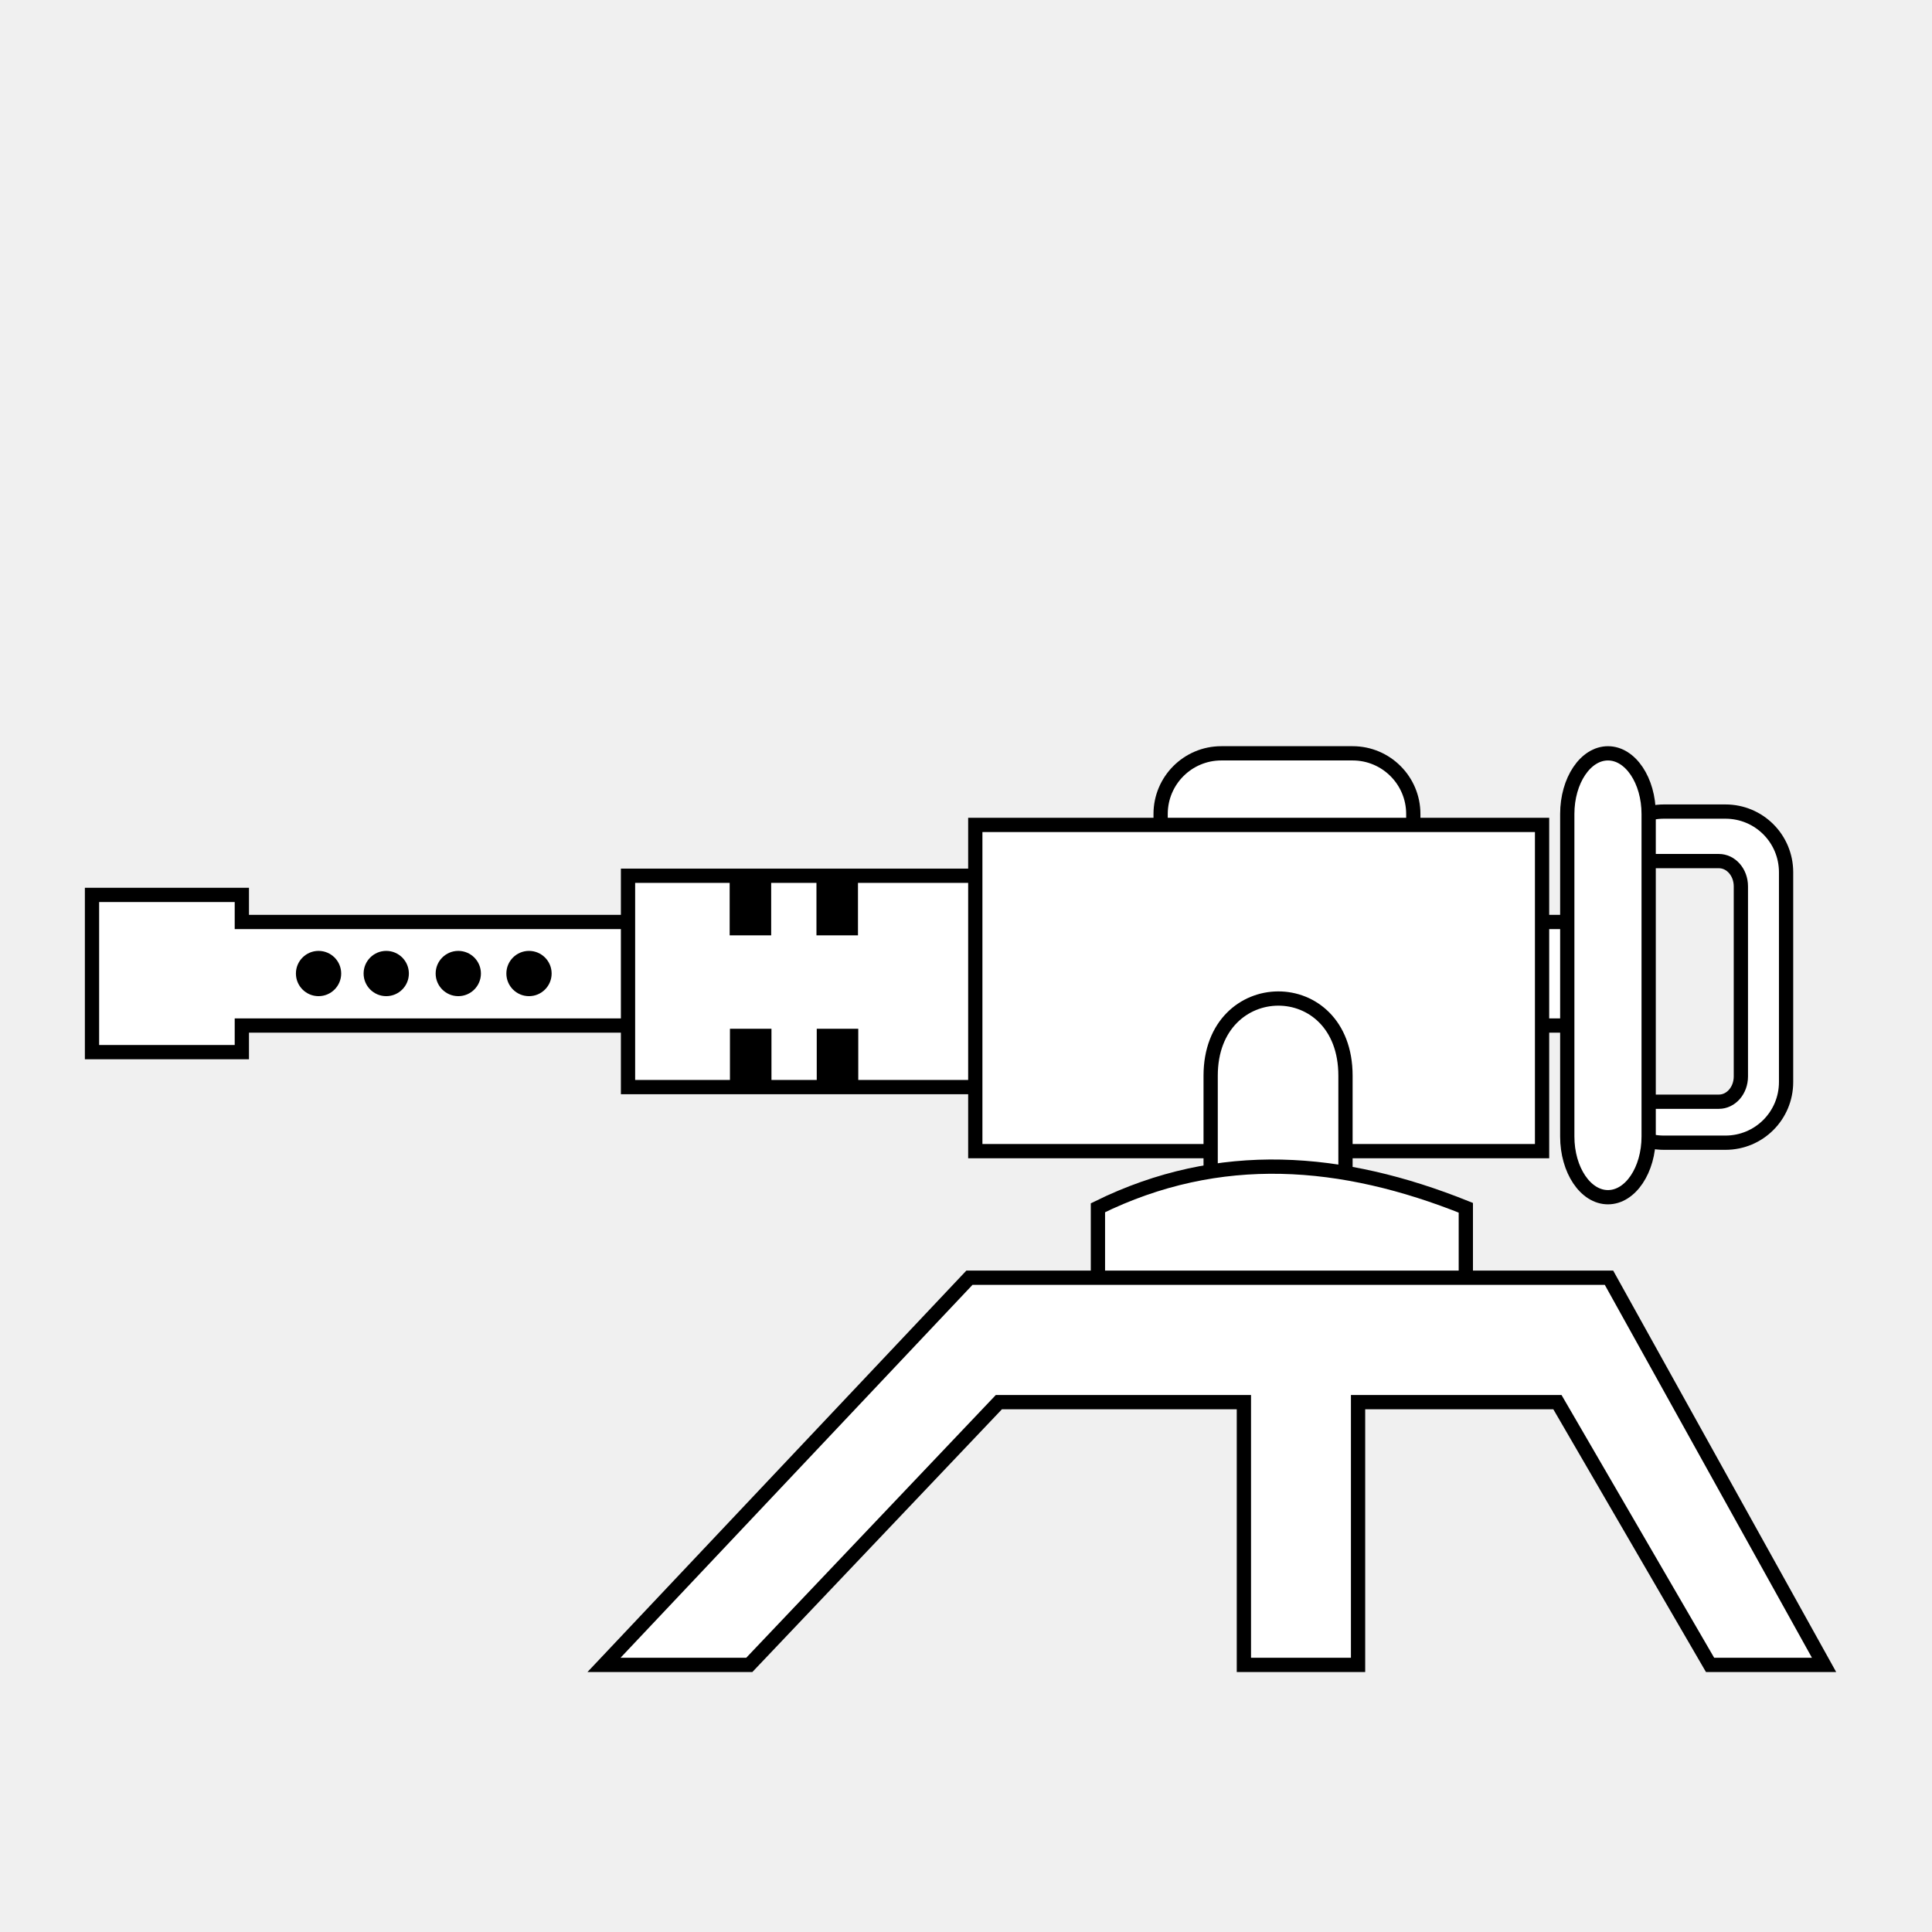
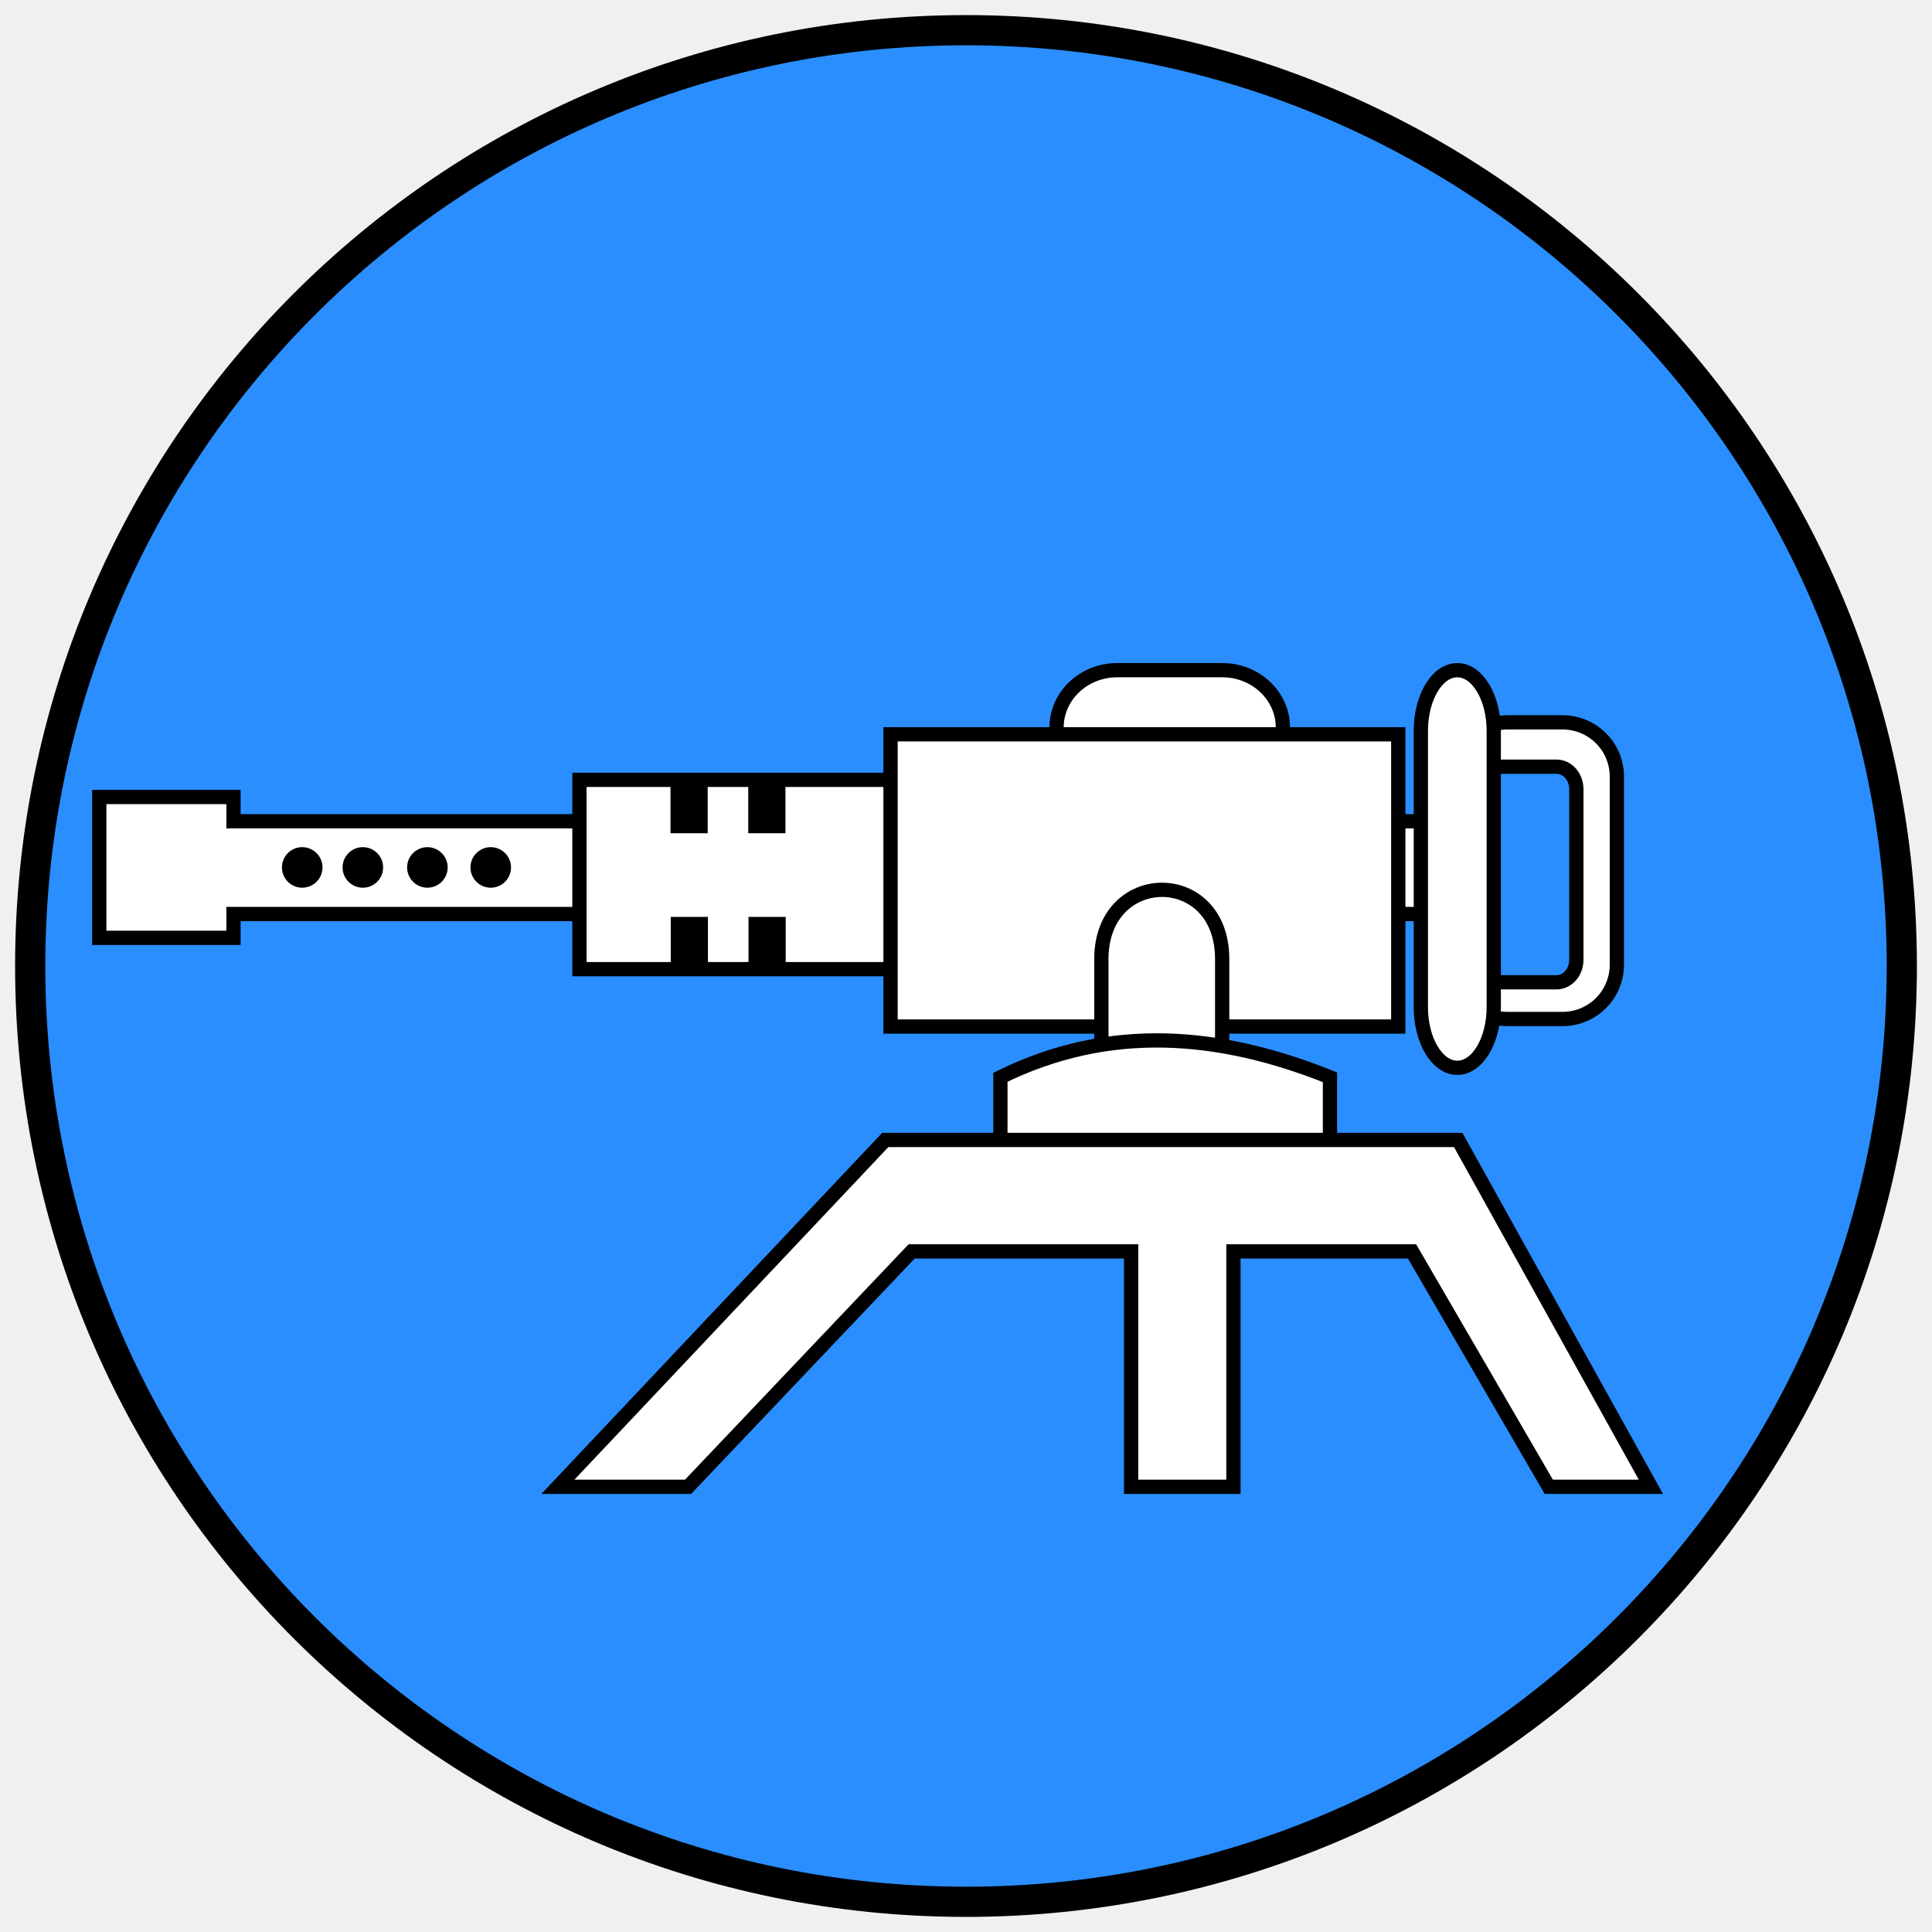
<svg xmlns="http://www.w3.org/2000/svg" width="512" height="512" viewBox="0 0 135.467 135.467" version="1.1" id="svg8">
  <defs id="defs2">
    <marker style="overflow:visible;" id="Arrow1Mend" refX="0.0" refY="0.0" orient="auto">
      <path transform="scale(0.4) rotate(180) translate(10,0)" style="fill-rule:evenodd;stroke:#ffffff;stroke-width:1pt;stroke-opacity:1;fill:#ffffff;fill-opacity:1" d="M 0.0,0.0 L 5.0,-5.0 L -12.5,0.0 L 5.0,5.0 L 0.0,0.0 z " id="path868" />
    </marker>
    <marker style="overflow:visible;" id="marker1227" refX="0.0" refY="0.0" orient="auto">
      <path transform="scale(0.8) rotate(180) translate(12.5,0)" style="fill-rule:evenodd;stroke:#ffffff;stroke-width:1pt;stroke-opacity:1;fill:#ffffff;fill-opacity:1" d="M 0.0,0.0 L 5.0,-5.0 L -12.5,0.0 L 5.0,5.0 L 0.0,0.0 z " id="path1225" />
    </marker>
    <marker style="overflow:visible;" id="Arrow1Lend" refX="0.0" refY="0.0" orient="auto">
      <path transform="scale(0.8) rotate(180) translate(12.5,0)" style="fill-rule:evenodd;stroke:#ffffff;stroke-width:1pt;stroke-opacity:1;fill:#ffffff;fill-opacity:1" d="M 0.0,0.0 L 5.0,-5.0 L -12.5,0.0 L 5.0,5.0 L 0.0,0.0 z " id="path862" />
    </marker>
  </defs>
+   <g id="layer2">
+     <rect style="fill:#2a8eff;fill-opacity:1;stroke:#000000;stroke-width:2.117;stroke-linecap:round;stroke-linejoin:round;stroke-miterlimit:4;stroke-dasharray:none;stroke-opacity:1;stop-color:#000000" id="rect14474" width="131.233" height="131.233" x="2.117" y="2.117" ry="66.675" rx="66.612" />
+   </g>
  <g id="layer1">
-     <path id="rect1335" style="fill:#ffffff;stroke:#000000;stroke-width:1;stroke-miterlimit:4;stroke-dasharray:none;stop-color:#000000" d="M 6.451,62.749 H 16.957 v 1.898 h 96.114 v 7.261 H 16.957 v 1.865 H 6.451 Z" />
-     <path id="rect1335-3" style="fill:#ffffff;stroke:#000000;stroke-width:1;stroke-miterlimit:4;stroke-dasharray:none;stop-color:#000000" d="M 44.035,61.405 H 75.355 V 76.224 H 44.035 Z" />
-     <rect style="fill:#ffffff;stroke:#000000;stroke-width:1;stroke-miterlimit:4;stroke-dasharray:none;stop-color:#000000" id="rect1086" width="17.717" height="8.979" x="81.38" y="52.821" ry="4.255" rx="4.255" />
-     <path id="rect1335-3-6" style="fill:#ffffff;stroke:#000000;stroke-width:1;stroke-miterlimit:4;stroke-dasharray:none;stop-color:#000000" d="M 68.385,57.841 H 108.126 V 80.715 H 68.385 Z" />
-     <path id="rect1335-3-7" style="fill:#ffffff;stroke:#000000;stroke-width:1;stroke-miterlimit:4;stroke-dasharray:none;stop-color:#000000" d="m 84.888,75.427 c 0,-7.174 9.454,-7.259 9.454,0 v 18.492 h -9.454 z" />
-     <path id="rect1335-3-7-5" style="fill:#ffffff;stroke:#000000;stroke-width:1;stroke-miterlimit:4;stroke-dasharray:none;stop-color:#000000" d="m 76.984,84.686 c 8.54,-4.205 17.149,-3.469 25.796,0 V 94.886 H 76.984 Z" />
-     <path id="rect1335-3-7-5-3" style="fill:#ffffff;stroke:#000000;stroke-width:1;stroke-miterlimit:4;stroke-dasharray:none;stop-color:#000000" d="m 67.973,89.592 h 44.846 l 15.08,27.147 h -7.993 L 109.203,98.315 H 95.224 V 116.739 H 87.218 V 98.315 H 70.038 L 52.538,116.739 H 42.35 Z" />
-     <circle style="fill:#000000;stroke:none;stroke-width:1;stroke-miterlimit:4;stroke-dasharray:none;stop-color:#000000" id="path960" cx="22.336" cy="68.261" r="1.587" />
-     <circle style="fill:#000000;stroke:none;stroke-width:1;stroke-miterlimit:4;stroke-dasharray:none;stop-color:#000000" id="path960-5" cx="27.082" cy="68.261" r="1.587" />
-     <circle style="fill:#000000;stroke:none;stroke-width:1;stroke-miterlimit:4;stroke-dasharray:none;stop-color:#000000" id="path960-6" cx="32.134" cy="68.261" r="1.587" />
-     <circle style="fill:#000000;stroke:none;stroke-width:1;stroke-miterlimit:4;stroke-dasharray:none;stop-color:#000000" id="path960-2" cx="37.092" cy="68.261" r="1.587" />
-     <rect style="fill:#000000;stroke:none;stroke-width:1;stroke-miterlimit:4;stroke-dasharray:none;stop-color:#000000" id="rect1000" width="2.911" height="3.811" x="51.162" y="61.773" />
-     <rect style="fill:#000000;stroke:none;stroke-width:1;stroke-miterlimit:4;stroke-dasharray:none;stop-color:#000000" id="rect1000-9" width="2.911" height="3.811" x="57.248" y="61.773" />
-     <rect style="fill:#000000;stroke:none;stroke-width:1;stroke-miterlimit:4;stroke-dasharray:none;stop-color:#000000" id="rect1000-1" width="2.911" height="3.811" x="51.182" y="72.134" />
-     <rect style="fill:#000000;stroke:none;stroke-width:1;stroke-miterlimit:4;stroke-dasharray:none;stop-color:#000000" id="rect1000-2" width="2.911" height="3.811" x="57.268" y="72.134" />
-     <path id="rect1043-7" style="fill:#ffffff;stroke:#000000;stroke-width:3.78;stroke-miterlimit:4;stroke-dasharray:none;stop-color:#000000" d="M 440.959 215.076 C 432.05 215.076 424.877 222.249 424.877 231.158 L 424.877 286.746 C 424.877 295.656 432.05 302.828 440.959 302.828 L 457.252 302.828 C 466.161 302.828 473.332 295.656 473.332 286.746 L 473.332 231.158 C 473.332 222.249 466.161 215.076 457.252 215.076 L 440.959 215.076 z M 435.031 228.197 L 455.508 228.197 C 458.743 228.197 461.35 231.181 461.35 234.889 L 461.35 285.273 C 461.35 288.981 458.743 291.967 455.508 291.967 L 435.031 291.967 C 431.796 291.967 429.191 288.981 429.191 285.273 L 429.191 234.889 C 429.191 231.181 431.796 228.197 435.031 228.197 z " transform="scale(0.2645833)" />
-     <rect style="fill:#ffffff;stroke:#000000;stroke-width:1;stroke-miterlimit:4;stroke-dasharray:none;stop-color:#000000" id="rect1043" width="5.707" height="31.123" x="109.893" y="52.822" ry="4.255" rx="4.255" />
+     <g id="g869" transform="matrix(0.8958211,0,0,0.8958211,1.181531,-0.3276767)" style="stroke-width:1.116">
+       <path id="rect1335" style="fill:#ffffff;stroke:#000000;stroke-width:1.116;stroke-miterlimit:4;stroke-dasharray:none;stop-color:#000000" d="M 6.451,62.749 H 16.957 v 1.898 h 96.114 v 7.261 H 16.957 v 1.865 H 6.451 Z" />
+       <path id="rect1335-3" style="fill:#ffffff;stroke:#000000;stroke-width:1.116;stroke-miterlimit:4;stroke-dasharray:none;stop-color:#000000" d="M 44.035,61.405 H 75.355 V 76.224 H 44.035 Z" />
+       <rect style="fill:#ffffff;stroke:#000000;stroke-width:1.116;stroke-miterlimit:4;stroke-dasharray:none;stop-color:#000000" id="rect1086" width="17.717" height="8.979" x="81.38" y="52.821" ry="4.75" rx="4.75" />
+       <path id="rect1335-3-6" style="fill:#ffffff;stroke:#000000;stroke-width:1.116;stroke-miterlimit:4;stroke-dasharray:none;stop-color:#000000" d="M 68.385,57.841 H 108.126 V 80.715 H 68.385 Z" />
+       <path id="rect1335-3-7" style="fill:#ffffff;stroke:#000000;stroke-width:1.116;stroke-miterlimit:4;stroke-dasharray:none;stop-color:#000000" d="m 84.888,75.427 c 0,-7.174 9.454,-7.259 9.454,0 v 18.492 h -9.454 z" />
+       <path id="rect1335-3-7-5" style="fill:#ffffff;stroke:#000000;stroke-width:1.116;stroke-miterlimit:4;stroke-dasharray:none;stop-color:#000000" d="m 76.984,84.686 c 8.54,-4.205 17.149,-3.469 25.796,0 V 94.886 H 76.984 Z" />
+       <path id="rect1335-3-7-5-3" style="fill:#ffffff;stroke:#000000;stroke-width:1.116;stroke-miterlimit:4;stroke-dasharray:none;stop-color:#000000" d="m 67.973,89.592 h 44.846 l 15.08,27.147 h -7.993 L 109.203,98.315 H 95.224 V 116.739 H 87.218 V 98.315 H 70.038 L 52.538,116.739 H 42.35 Z" />
+       <circle style="fill:#000000;stroke:none;stroke-width:1.116;stroke-miterlimit:4;stroke-dasharray:none;stop-color:#000000" id="path960" cx="22.336" cy="68.261" r="1.587" />
+       <circle style="fill:#000000;stroke:none;stroke-width:1.116;stroke-miterlimit:4;stroke-dasharray:none;stop-color:#000000" id="path960-5" cx="27.082" cy="68.261" r="1.587" />
+       <circle style="fill:#000000;stroke:none;stroke-width:1.116;stroke-miterlimit:4;stroke-dasharray:none;stop-color:#000000" id="path960-6" cx="32.134" cy="68.261" r="1.587" />
+       <circle style="fill:#000000;stroke:none;stroke-width:1.116;stroke-miterlimit:4;stroke-dasharray:none;stop-color:#000000" id="path960-2" cx="37.092" cy="68.261" r="1.587" />
+       <rect style="fill:#000000;stroke:none;stroke-width:1.116;stroke-miterlimit:4;stroke-dasharray:none;stop-color:#000000" id="rect1000" width="2.911" height="3.811" x="51.162" y="61.773" />
+       <rect style="fill:#000000;stroke:none;stroke-width:1.116;stroke-miterlimit:4;stroke-dasharray:none;stop-color:#000000" id="rect1000-9" width="2.911" height="3.811" x="57.248" y="61.773" />
+       <rect style="fill:#000000;stroke:none;stroke-width:1.116;stroke-miterlimit:4;stroke-dasharray:none;stop-color:#000000" id="rect1000-1" width="2.911" height="3.811" x="51.182" y="72.134" />
+       <rect style="fill:#000000;stroke:none;stroke-width:1.116;stroke-miterlimit:4;stroke-dasharray:none;stop-color:#000000" id="rect1000-2" width="2.911" height="3.811" x="57.268" y="72.134" />
+       <path id="rect1043-7" style="fill:#ffffff;stroke:#000000;stroke-width:4.219;stroke-miterlimit:4;stroke-dasharray:none;stop-color:#000000" d="m 440.959,215.076 c -8.909,0 -16.082,7.173 -16.082,16.082 v 55.588 c 0,8.909 7.173,16.082 16.082,16.082 h 16.293 c 8.909,0 16.08,-7.173 16.08,-16.082 V 231.158 c 0,-8.909 -7.171,-16.082 -16.08,-16.082 z m -5.928,13.121 h 20.477 c 3.236,0 5.842,2.983 5.842,6.691 v 50.385 c 0,3.708 -2.606,6.693 -5.842,6.693 h -20.477 c -3.236,0 -5.84,-2.985 -5.84,-6.693 v -50.385 c 0,-3.708 2.604,-6.691 5.84,-6.691 z" transform="scale(0.2645833)" />
+       <rect style="fill:#ffffff;stroke:#000000;stroke-width:1.116;stroke-miterlimit:4;stroke-dasharray:none;stop-color:#000000" id="rect1043" width="5.707" height="31.123" x="109.893" y="52.822" ry="4.75" rx="4.75" />
+     </g>
  </g>
</svg>
